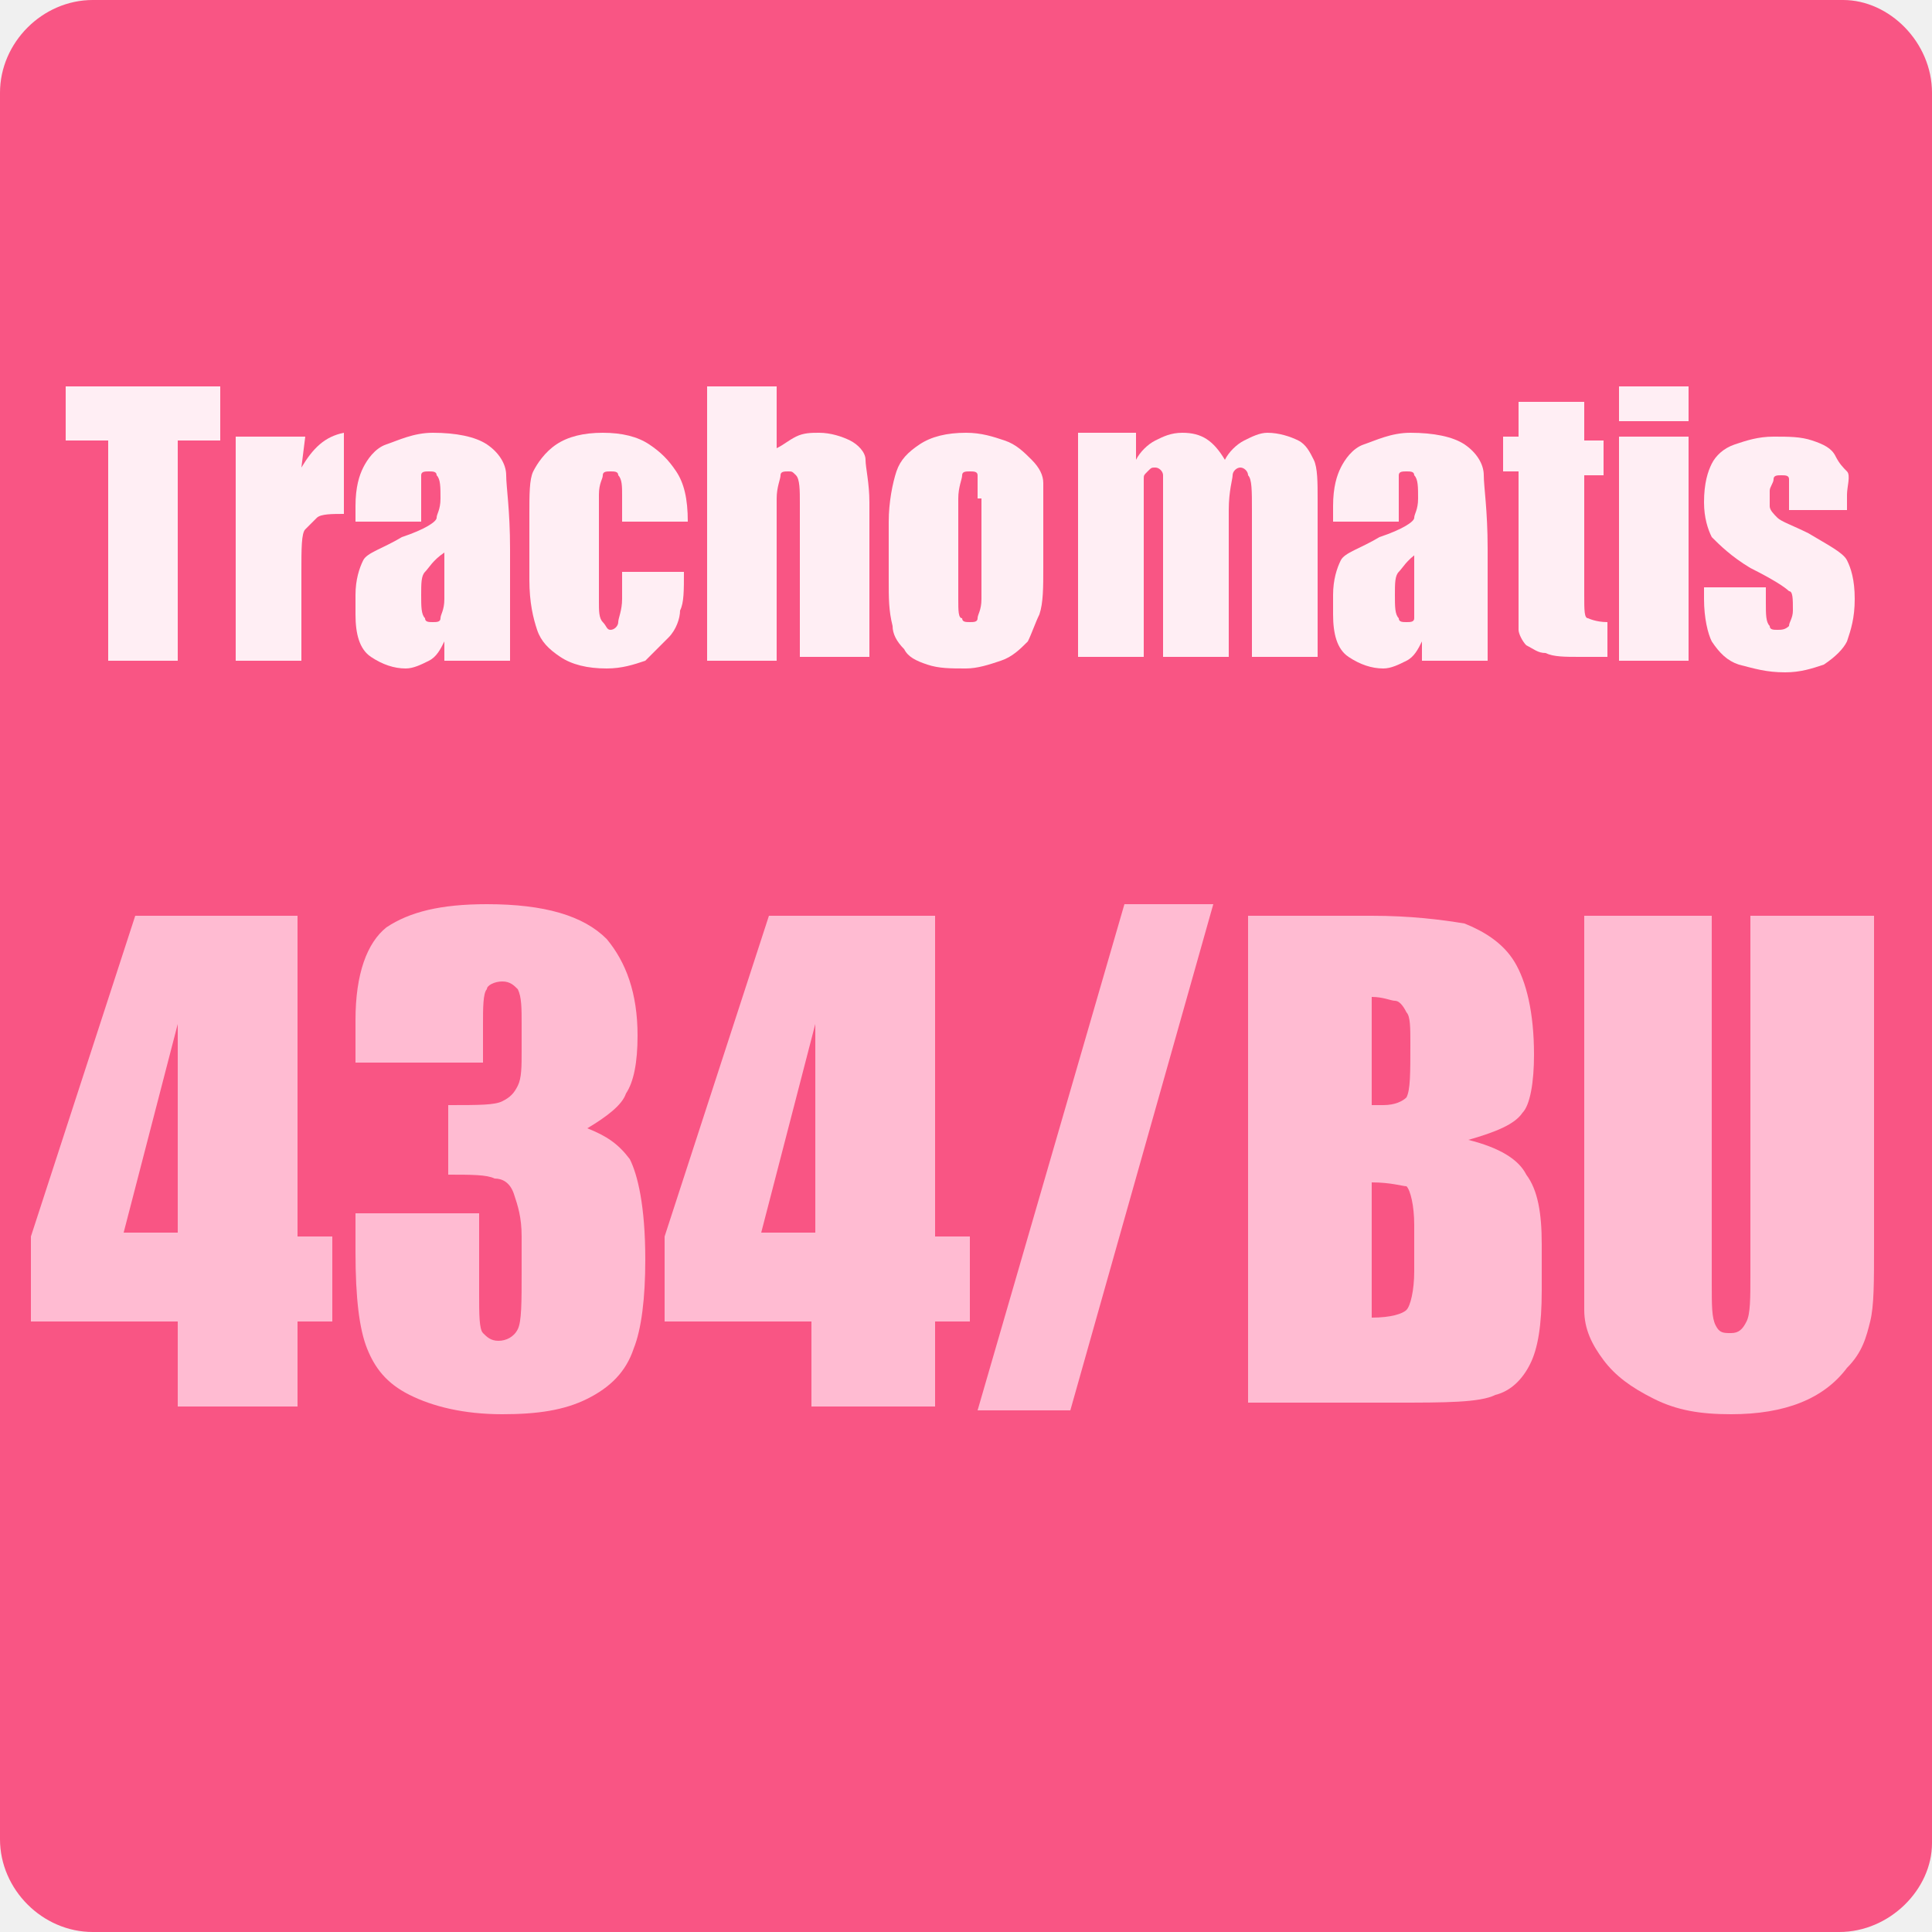
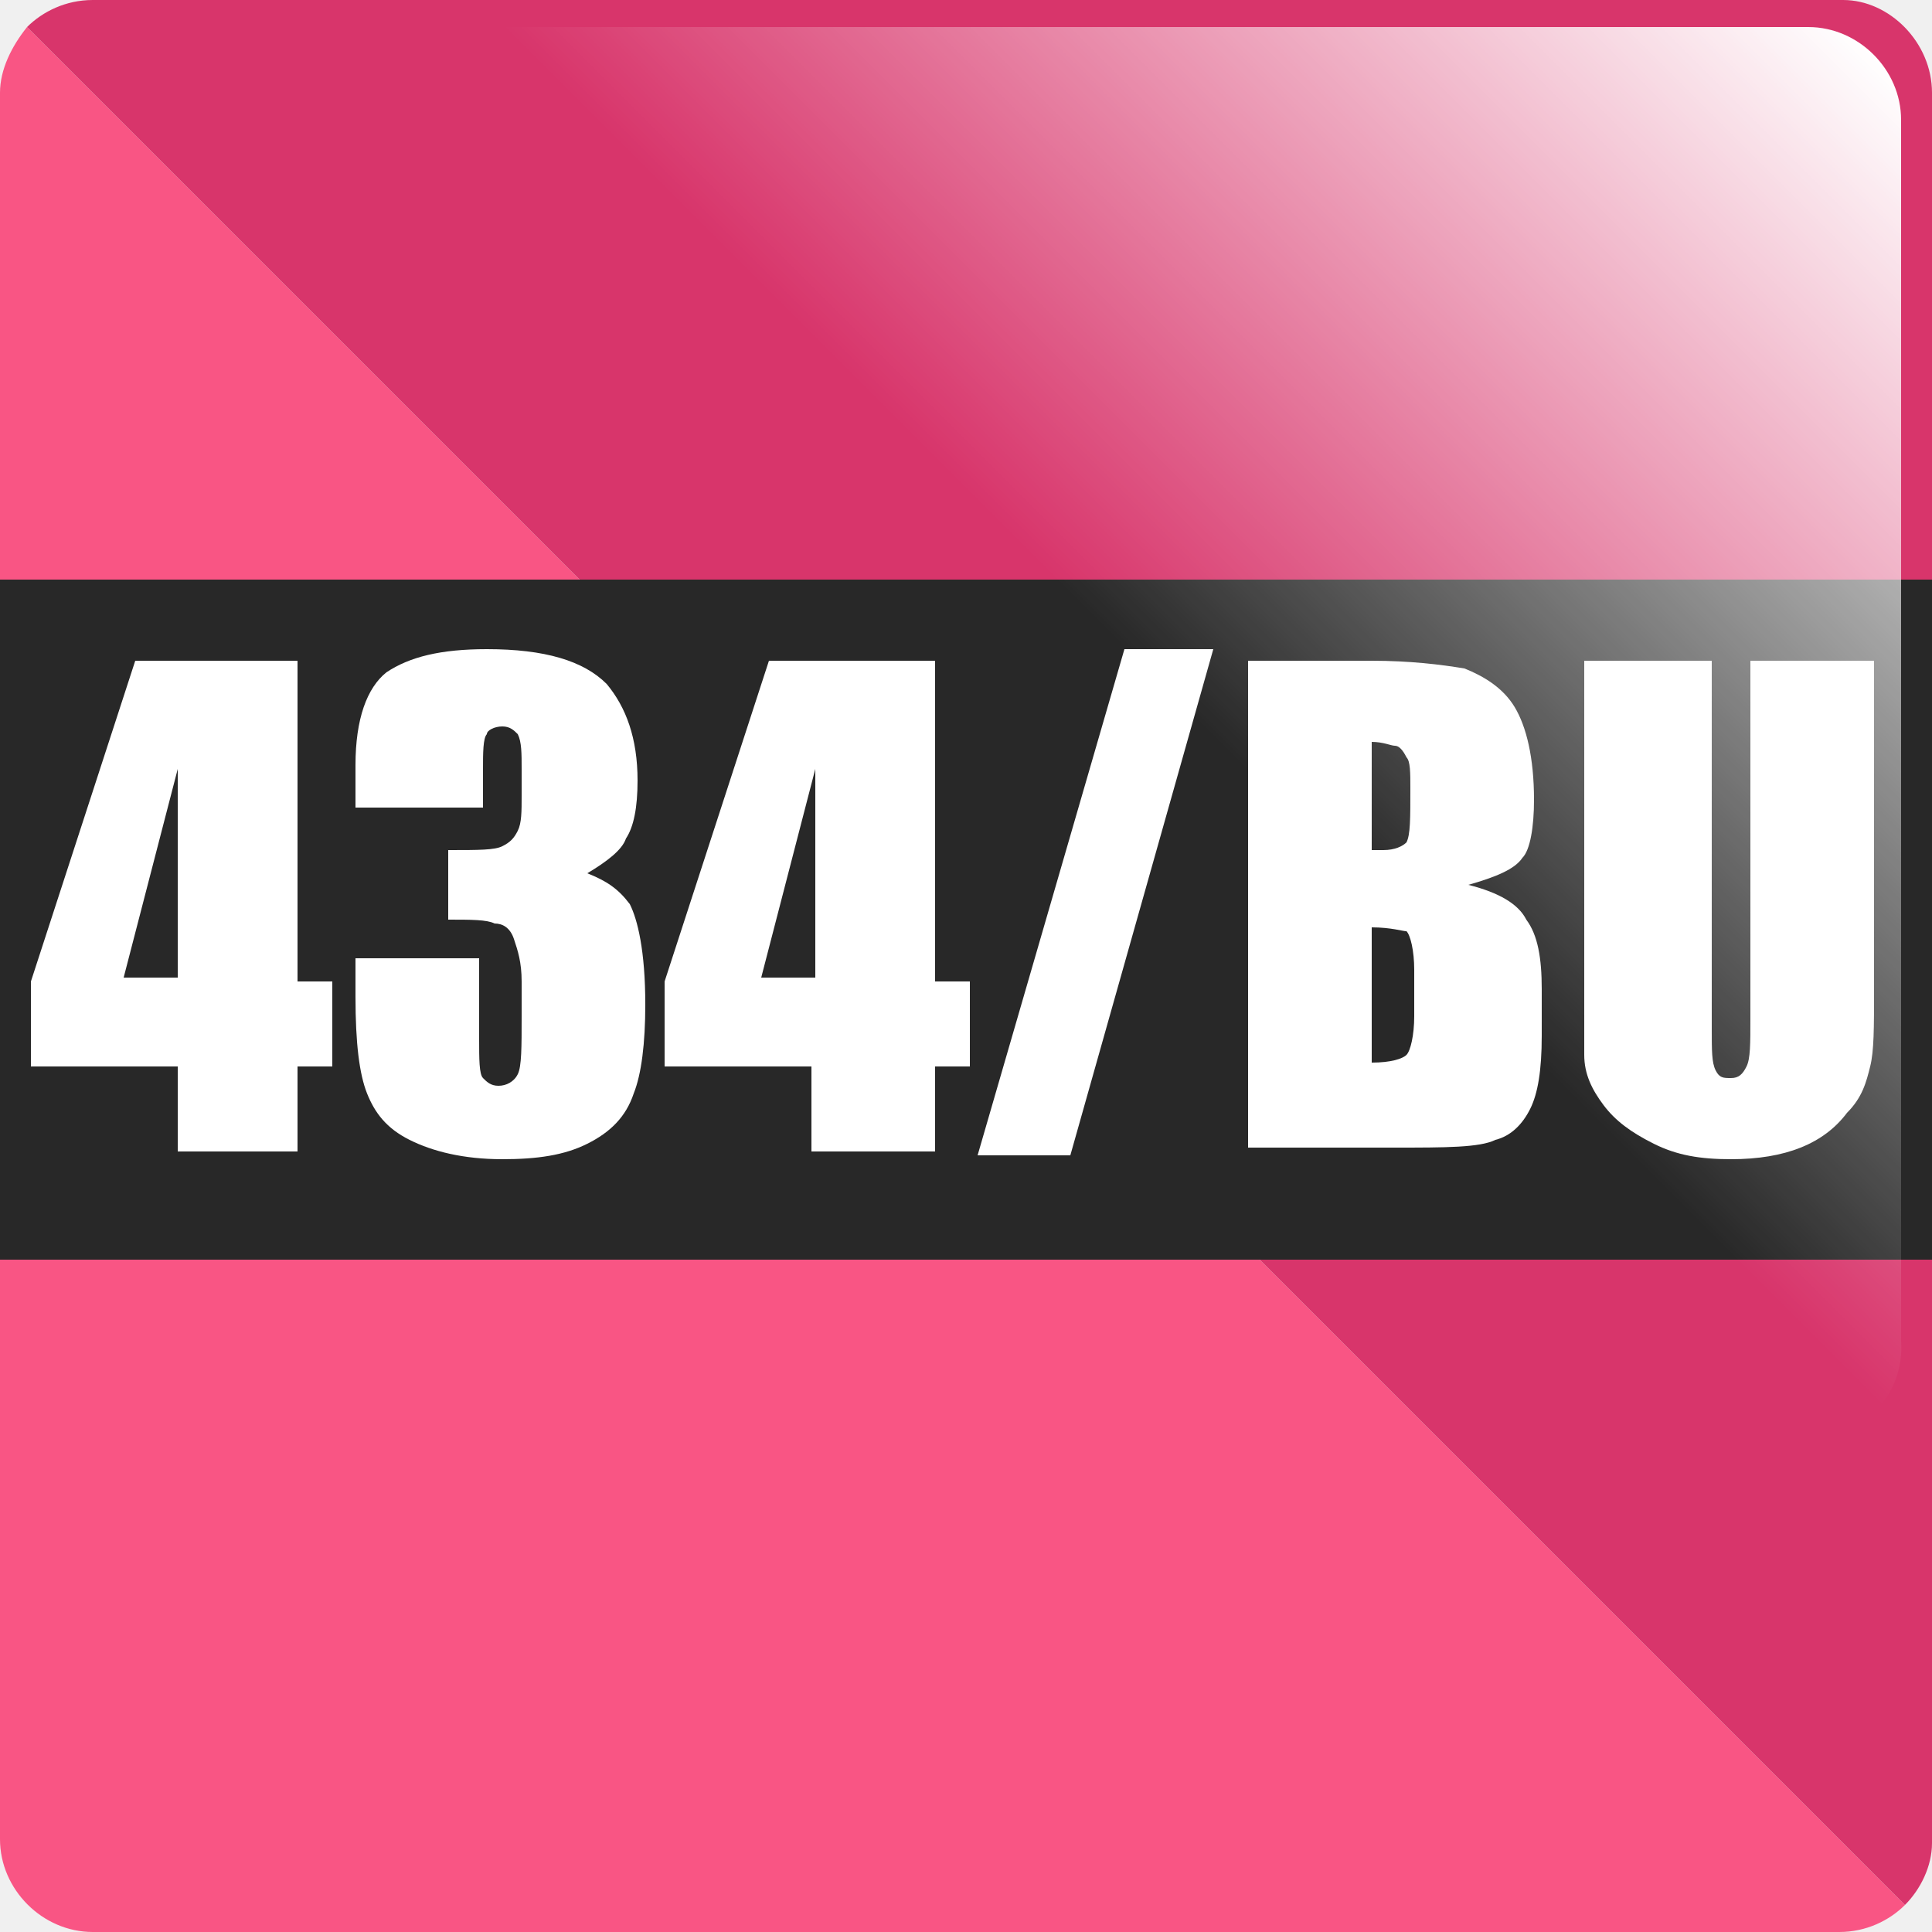
<svg xmlns="http://www.w3.org/2000/svg" version="1.1" id="Layer_1" x="0px" y="0px" viewBox="0 0 50 50" style="enable-background:new 0 0 50 50;" xml:space="preserve">
  <style type="text/css">
	.st0{fill:#F95584;}
- 	.st1{fill:#FFEEF4;}
- 	.st2{fill:#FFBBD2;}
+ 	.st1{fill:#D8356B;}
+ 	.st2{fill:#282828;}
+ 	.st3{fill:#FFFFFF;}
+ 	.st4{fill:url(#SVGID_1_);}
</style>
  <g>
-     <path class="st0" d="M47.6,50H2.4C1.1,50,0,48.9,0,47.6L0,2.4C0,1.1,1.1,0,2.4,0l45.3,0C48.9,0,50,1.1,50,2.4v45.3   C50,48.9,48.9,50,47.6,50z" />
+     <path class="st0" d="M49.3,49.3c-0.4,0.4-1,0.7-1.7,0.7H2.4C1.1,50,0,48.9,0,47.6V2.4c0-0.6,0.3-1.2,0.7-1.7" />
+     <path class="st1" d="M0.7,0.7C1.1,0.3,1.7,0,2.4,0h45.3C48.9,0,50,1.1,50,2.4v45.3c0,0.6-0.3,1.2-0.7,1.6" />
  </g>
+   <rect y="15" class="st2" width="50" height="17.6" />
  <g>
-     <path class="st1" d="M5.7,10v1.4H4.6v5.7H2.8v-5.7H1.7V10H5.7z" />
-     <path class="st1" d="M7.9,11.3l-0.1,0.8c0.3-0.5,0.6-0.8,1.1-0.9v2.1c-0.3,0-0.6,0-0.7,0.1S8,13.6,7.9,13.7s-0.1,0.5-0.1,1.1v2.3   H6.1v-5.8H7.9z" />
-     <path class="st1" d="M10.9,13.5H9.2v-0.4c0-0.5,0.1-0.8,0.2-1c0.1-0.2,0.3-0.5,0.6-0.6s0.7-0.3,1.2-0.3c0.6,0,1.1,0.1,1.4,0.3   s0.5,0.5,0.5,0.8s0.1,0.9,0.1,1.9v2.9h-1.7v-0.5c-0.1,0.2-0.2,0.4-0.4,0.5c-0.2,0.1-0.4,0.2-0.6,0.2c-0.3,0-0.6-0.1-0.9-0.3   c-0.3-0.2-0.4-0.6-0.4-1.1v-0.5c0-0.4,0.1-0.7,0.2-0.9s0.5-0.3,1-0.6c0.6-0.2,0.9-0.4,0.9-0.5s0.1-0.2,0.1-0.5c0-0.3,0-0.5-0.1-0.6   c0-0.1-0.1-0.1-0.2-0.1c-0.1,0-0.2,0-0.2,0.1c0,0.1,0,0.3,0,0.6V13.5z M11.5,14.3c-0.3,0.2-0.4,0.4-0.5,0.5s-0.1,0.3-0.1,0.6   c0,0.3,0,0.5,0.1,0.6c0,0.1,0.1,0.1,0.2,0.1c0.1,0,0.2,0,0.2-0.1c0-0.1,0.1-0.2,0.1-0.5V14.3z" />
-     <path class="st1" d="M17.8,13.5h-1.7v-0.7c0-0.2,0-0.4-0.1-0.5c0-0.1-0.1-0.1-0.2-0.1s-0.2,0-0.2,0.1s-0.1,0.2-0.1,0.5v2.8   c0,0.2,0,0.4,0.1,0.5c0.1,0.1,0.1,0.2,0.2,0.2c0.1,0,0.2-0.1,0.2-0.2s0.1-0.3,0.1-0.6v-0.7h1.6c0,0.5,0,0.8-0.1,1   c0,0.2-0.1,0.5-0.3,0.7c-0.2,0.2-0.4,0.4-0.6,0.6c-0.3,0.1-0.6,0.2-1,0.2c-0.5,0-0.9-0.1-1.2-0.3c-0.3-0.2-0.5-0.4-0.6-0.7   c-0.1-0.3-0.2-0.7-0.2-1.3v-1.7c0-0.5,0-0.9,0.1-1.1s0.3-0.5,0.6-0.7c0.3-0.2,0.7-0.3,1.2-0.3c0.5,0,0.9,0.1,1.2,0.3   s0.5,0.4,0.7,0.7S17.8,12.9,17.8,13.5z" />
-     <path class="st1" d="M20.1,10v1.6c0.2-0.1,0.3-0.2,0.5-0.3c0.2-0.1,0.4-0.1,0.6-0.1c0.3,0,0.6,0.1,0.8,0.2s0.4,0.3,0.4,0.5   c0,0.2,0.1,0.6,0.1,1.1v4h-1.8V13c0-0.3,0-0.6-0.1-0.7s-0.1-0.1-0.2-0.1c-0.1,0-0.2,0-0.2,0.1s-0.1,0.3-0.1,0.6v4.2h-1.8V10H20.1z" />
-     <path class="st1" d="M27,13.3v1.4c0,0.5,0,0.9-0.1,1.2c-0.1,0.2-0.2,0.5-0.3,0.7c-0.2,0.2-0.4,0.4-0.7,0.5   c-0.3,0.1-0.6,0.2-0.9,0.2c-0.4,0-0.7,0-1-0.1c-0.3-0.1-0.5-0.2-0.6-0.4c-0.2-0.2-0.3-0.4-0.3-0.6C23,15.8,23,15.5,23,15v-1.5   c0-0.5,0.1-1,0.2-1.3s0.3-0.5,0.6-0.7s0.7-0.3,1.2-0.3c0.4,0,0.7,0.1,1,0.2c0.3,0.1,0.5,0.3,0.7,0.5s0.3,0.4,0.3,0.6   C27,12.6,27,12.9,27,13.3z M25.3,12.9c0-0.3,0-0.5,0-0.6c0-0.1-0.1-0.1-0.2-0.1s-0.2,0-0.2,0.1c0,0.1-0.1,0.3-0.1,0.6v2.6   c0,0.3,0,0.5,0.1,0.5c0,0.1,0.1,0.1,0.2,0.1c0.1,0,0.2,0,0.2-0.1s0.1-0.2,0.1-0.5V12.9z" />
-     <path class="st1" d="M29.4,11.3l0,0.6c0.1-0.2,0.3-0.4,0.5-0.5c0.2-0.1,0.4-0.2,0.7-0.2c0.5,0,0.8,0.2,1.1,0.7   c0.1-0.2,0.3-0.4,0.5-0.5s0.4-0.2,0.6-0.2c0.3,0,0.6,0.1,0.8,0.2s0.3,0.3,0.4,0.5s0.1,0.6,0.1,1v4.1h-1.7v-3.8c0-0.5,0-0.8-0.1-0.9   c0-0.1-0.1-0.2-0.2-0.2c-0.1,0-0.2,0.1-0.2,0.2s-0.1,0.4-0.1,0.9v3.8h-1.7v-3.7c0-0.6,0-0.9,0-1c0-0.1-0.1-0.2-0.2-0.2   c-0.1,0-0.1,0-0.2,0.1c-0.1,0.1-0.1,0.1-0.1,0.2c0,0.1,0,0.3,0,0.6v4h-1.7v-5.8H29.4z" />
-     <path class="st1" d="M36.2,13.5h-1.7v-0.4c0-0.5,0.1-0.8,0.2-1c0.1-0.2,0.3-0.5,0.6-0.6s0.7-0.3,1.2-0.3c0.6,0,1.1,0.1,1.4,0.3   s0.5,0.5,0.5,0.8s0.1,0.9,0.1,1.9v2.9h-1.7v-0.5c-0.1,0.2-0.2,0.4-0.4,0.5c-0.2,0.1-0.4,0.2-0.6,0.2c-0.3,0-0.6-0.1-0.9-0.3   c-0.3-0.2-0.4-0.6-0.4-1.1v-0.5c0-0.4,0.1-0.7,0.2-0.9c0.1-0.2,0.5-0.3,1-0.6c0.6-0.2,0.9-0.4,0.9-0.5s0.1-0.2,0.1-0.5   c0-0.3,0-0.5-0.1-0.6c0-0.1-0.1-0.1-0.2-0.1c-0.1,0-0.2,0-0.2,0.1c0,0.1,0,0.3,0,0.6V13.5z M36.7,14.3c-0.3,0.2-0.4,0.4-0.5,0.5   s-0.1,0.3-0.1,0.6c0,0.3,0,0.5,0.1,0.6c0,0.1,0.1,0.1,0.2,0.1c0.1,0,0.2,0,0.2-0.1c0-0.1,0-0.2,0-0.5V14.3z" />
-     <path class="st1" d="M41,10.5v0.9h0.5v0.9H41v3.1c0,0.4,0,0.6,0.1,0.6c0,0,0.2,0.1,0.5,0.1v0.9h-0.7c-0.4,0-0.7,0-0.9-0.1   c-0.2,0-0.3-0.1-0.5-0.2c-0.1-0.1-0.2-0.3-0.2-0.4c0-0.2,0-0.5,0-1.1v-3h-0.4v-0.9h0.4v-0.9H41z" />
-     <path class="st1" d="M43.7,10v0.9h-1.8V10H43.7z M43.7,11.3v5.8h-1.8v-5.8H43.7z" />
-     <path class="st1" d="M47.9,13.2h-1.6v-0.3c0-0.3,0-0.4,0-0.5c0-0.1-0.1-0.1-0.2-0.1c-0.1,0-0.2,0-0.2,0.1c0,0.1-0.1,0.2-0.1,0.3   c0,0.2,0,0.3,0,0.4c0,0.1,0.1,0.2,0.2,0.3s0.4,0.2,0.8,0.4c0.5,0.3,0.9,0.5,1,0.7s0.2,0.5,0.2,1c0,0.5-0.1,0.8-0.2,1.1   c-0.1,0.2-0.3,0.4-0.6,0.6c-0.3,0.1-0.6,0.2-1,0.2c-0.5,0-0.8-0.1-1.2-0.2c-0.3-0.1-0.5-0.3-0.7-0.6c-0.1-0.2-0.2-0.6-0.2-1.1v-0.3   h1.6v0.4c0,0.3,0,0.5,0.1,0.6c0,0.1,0.1,0.1,0.2,0.1c0.1,0,0.2,0,0.3-0.1c0-0.1,0.1-0.2,0.1-0.4c0-0.3,0-0.5-0.1-0.5   c-0.1-0.1-0.4-0.3-1-0.6c-0.5-0.3-0.8-0.6-1-0.8c-0.1-0.2-0.2-0.5-0.2-0.9c0-0.5,0.1-0.8,0.2-1c0.1-0.2,0.3-0.4,0.6-0.5   s0.6-0.2,1-0.2c0.4,0,0.7,0,1,0.1c0.3,0.1,0.5,0.2,0.6,0.4s0.2,0.3,0.3,0.4s0,0.4,0,0.6V13.2z" />
-     <path class="st2" d="M7.7,23.7v8.3h0.9v2.2H7.7v2.2H4.6v-2.2H0.8v-2.2l2.7-8.3H7.7z M4.6,31.9v-5.4l-1.4,5.4H4.6z" />
-     <path class="st2" d="M15.2,29.2c0.5,0.2,0.8,0.4,1.1,0.8c0.2,0.4,0.4,1.2,0.4,2.6c0,1-0.1,1.8-0.3,2.3c-0.2,0.6-0.6,1-1.2,1.3   s-1.3,0.4-2.2,0.4c-1,0-1.8-0.2-2.4-0.5s-0.9-0.7-1.1-1.2s-0.3-1.3-0.3-2.5v-1h3.2v2.1c0,0.5,0,0.9,0.1,1c0.1,0.1,0.2,0.2,0.4,0.2   c0.2,0,0.4-0.1,0.5-0.3s0.1-0.7,0.1-1.5V32c0-0.5-0.1-0.8-0.2-1.1s-0.3-0.4-0.5-0.4c-0.2-0.1-0.6-0.1-1.2-0.1v-1.8   c0.8,0,1.2,0,1.4-0.1c0.2-0.1,0.3-0.2,0.4-0.4s0.1-0.5,0.1-0.9v-0.7c0-0.4,0-0.7-0.1-0.9c-0.1-0.1-0.2-0.2-0.4-0.2   c-0.2,0-0.4,0.1-0.4,0.2c-0.1,0.1-0.1,0.5-0.1,0.9v1H9.2v-1.1c0-1.2,0.3-2,0.8-2.4c0.6-0.4,1.4-0.6,2.6-0.6c1.5,0,2.5,0.3,3.1,0.9   c0.5,0.6,0.8,1.4,0.8,2.5c0,0.7-0.1,1.2-0.3,1.5C16.1,28.6,15.7,28.9,15.2,29.2z" />
-     <path class="st2" d="M24.2,23.7v8.3h0.9v2.2h-0.9v2.2h-3.2v-2.2h-3.8v-2.2l2.7-8.3H24.2z M21.1,31.9v-5.4l-1.4,5.4H21.1z" />
-     <path class="st2" d="M31.4,23.4l-3.7,13.1h-2.4l3.8-13.1H31.4z" />
-     <path class="st2" d="M32.2,23.7h3.3c1,0,1.8,0.1,2.4,0.2c0.5,0.2,1,0.5,1.3,1c0.3,0.5,0.5,1.3,0.5,2.4c0,0.7-0.1,1.3-0.3,1.5   c-0.2,0.3-0.7,0.5-1.4,0.7c0.8,0.2,1.3,0.5,1.5,0.9c0.3,0.4,0.4,1,0.4,1.8v1.2c0,0.9-0.1,1.5-0.3,1.9c-0.2,0.4-0.5,0.7-0.9,0.8   c-0.4,0.2-1.3,0.2-2.6,0.2h-3.8V23.7z M35.5,25.8v2.8c0.1,0,0.2,0,0.3,0c0.3,0,0.5-0.1,0.6-0.2c0.1-0.2,0.1-0.6,0.1-1.4   c0-0.4,0-0.7-0.1-0.8c-0.1-0.2-0.2-0.3-0.3-0.3S35.8,25.8,35.5,25.8z M35.5,30.6v3.5c0.5,0,0.8-0.1,0.9-0.2c0.1-0.1,0.2-0.5,0.2-1   v-1.2c0-0.5-0.1-0.9-0.2-1C36.3,30.7,36,30.6,35.5,30.6z" />
-     <path class="st2" d="M48.5,23.7v8.5c0,1,0,1.6-0.1,2s-0.2,0.8-0.6,1.2c-0.3,0.4-0.7,0.7-1.2,0.9c-0.5,0.2-1.1,0.3-1.8,0.3   c-0.8,0-1.4-0.1-2-0.4s-1-0.6-1.3-1c-0.3-0.4-0.5-0.8-0.5-1.3C41,33.5,41,32.6,41,31.2v-7.5h3.3v9.5c0,0.6,0,0.9,0.1,1.1   c0.1,0.2,0.2,0.2,0.4,0.2c0.2,0,0.3-0.1,0.4-0.3c0.1-0.2,0.1-0.6,0.1-1.2v-9.3H48.5z" />
+     <path class="st3" d="M7.7,17.1v8.3h0.9v2.2H7.7v2.2H4.6v-2.2H0.8v-2.2l2.7-8.3H7.7z M4.6,25.3v-5.4l-1.4,5.4H4.6z" />
+     <path class="st3" d="M15.2,22.6c0.5,0.2,0.8,0.4,1.1,0.8c0.2,0.4,0.4,1.2,0.4,2.6c0,1-0.1,1.8-0.3,2.3c-0.2,0.6-0.6,1-1.2,1.3   S13.9,30,13,30c-1,0-1.8-0.2-2.4-0.5s-0.9-0.7-1.1-1.2S9.2,27,9.2,25.8v-1h3.2v2.1c0,0.5,0,0.9,0.1,1s0.2,0.2,0.4,0.2   s0.4-0.1,0.5-0.3s0.1-0.7,0.1-1.5v-0.9c0-0.5-0.1-0.8-0.2-1.1c-0.1-0.3-0.3-0.4-0.5-0.4c-0.2-0.1-0.6-0.1-1.2-0.1V22   c0.8,0,1.2,0,1.4-0.1c0.2-0.1,0.3-0.2,0.4-0.4c0.1-0.2,0.1-0.5,0.1-0.9v-0.7c0-0.4,0-0.7-0.1-0.9c-0.1-0.1-0.2-0.2-0.4-0.2   s-0.4,0.1-0.4,0.2c-0.1,0.1-0.1,0.5-0.1,0.9v1H9.2v-1.1c0-1.2,0.3-2,0.8-2.4c0.6-0.4,1.4-0.6,2.6-0.6c1.5,0,2.5,0.3,3.1,0.9   c0.5,0.6,0.8,1.4,0.8,2.5c0,0.7-0.1,1.2-0.3,1.5C16.1,22,15.7,22.3,15.2,22.6z" />
+     <path class="st3" d="M24.2,17.1v8.3h0.9v2.2h-0.9v2.2H21v-2.2h-3.8v-2.2l2.7-8.3H24.2z M21.1,25.3v-5.4l-1.4,5.4H21.1z" />
+     <path class="st3" d="M31.4,16.8l-3.7,13.1h-2.4l3.8-13.1H31.4z" />
+     <path class="st3" d="M32.2,17.1h3.3c1,0,1.8,0.1,2.4,0.2c0.5,0.2,1,0.5,1.3,1s0.5,1.3,0.5,2.4c0,0.7-0.1,1.3-0.3,1.5   c-0.2,0.3-0.7,0.5-1.4,0.7c0.8,0.2,1.3,0.5,1.5,0.9c0.3,0.4,0.4,1,0.4,1.8v1.2c0,0.9-0.1,1.5-0.3,1.9s-0.5,0.7-0.9,0.8   c-0.4,0.2-1.3,0.2-2.6,0.2h-3.8V17.1H32.2z M35.5,19.2V22c0.1,0,0.2,0,0.3,0c0.3,0,0.5-0.1,0.6-0.2c0.1-0.2,0.1-0.6,0.1-1.4   c0-0.4,0-0.7-0.1-0.8c-0.1-0.2-0.2-0.3-0.3-0.3S35.8,19.2,35.5,19.2z M35.5,24v3.5c0.5,0,0.8-0.1,0.9-0.2c0.1-0.1,0.2-0.5,0.2-1   v-1.2c0-0.5-0.1-0.9-0.2-1C36.3,24.1,36,24,35.5,24z" />
+     <path class="st3" d="M48.5,17.1v8.5c0,1,0,1.6-0.1,2s-0.2,0.8-0.6,1.2c-0.3,0.4-0.7,0.7-1.2,0.9S45.5,30,44.8,30   c-0.8,0-1.4-0.1-2-0.4s-1-0.6-1.3-1S41,27.8,41,27.3c0-0.4,0-1.3,0-2.7v-7.5h3.3v9.5c0,0.6,0,0.9,0.1,1.1c0.1,0.2,0.2,0.2,0.4,0.2   s0.3-0.1,0.4-0.3c0.1-0.2,0.1-0.6,0.1-1.2v-9.3H48.5z" />
  </g>
+   <linearGradient id="SVGID_1_" gradientUnits="userSpaceOnUse" x1="6.847" y1="38.688" x2="46.344" y2="-0.809">
+     <stop offset="0.559" style="stop-color:#FFFFFF;stop-opacity:0" />
+     <stop offset="1" style="stop-color:#FFFFFF" />
+   </linearGradient>
+   <path class="st4" d="M46.9,37.2H6.3c-1.3,0-2.4-1.1-2.4-2.4V3.1c0-1.3,1.1-2.4,2.4-2.4h40.5c1.3,0,2.4,1.1,2.4,2.4v31.6  C49.3,36.1,48.2,37.2,46.9,37.2z" />
</svg>
